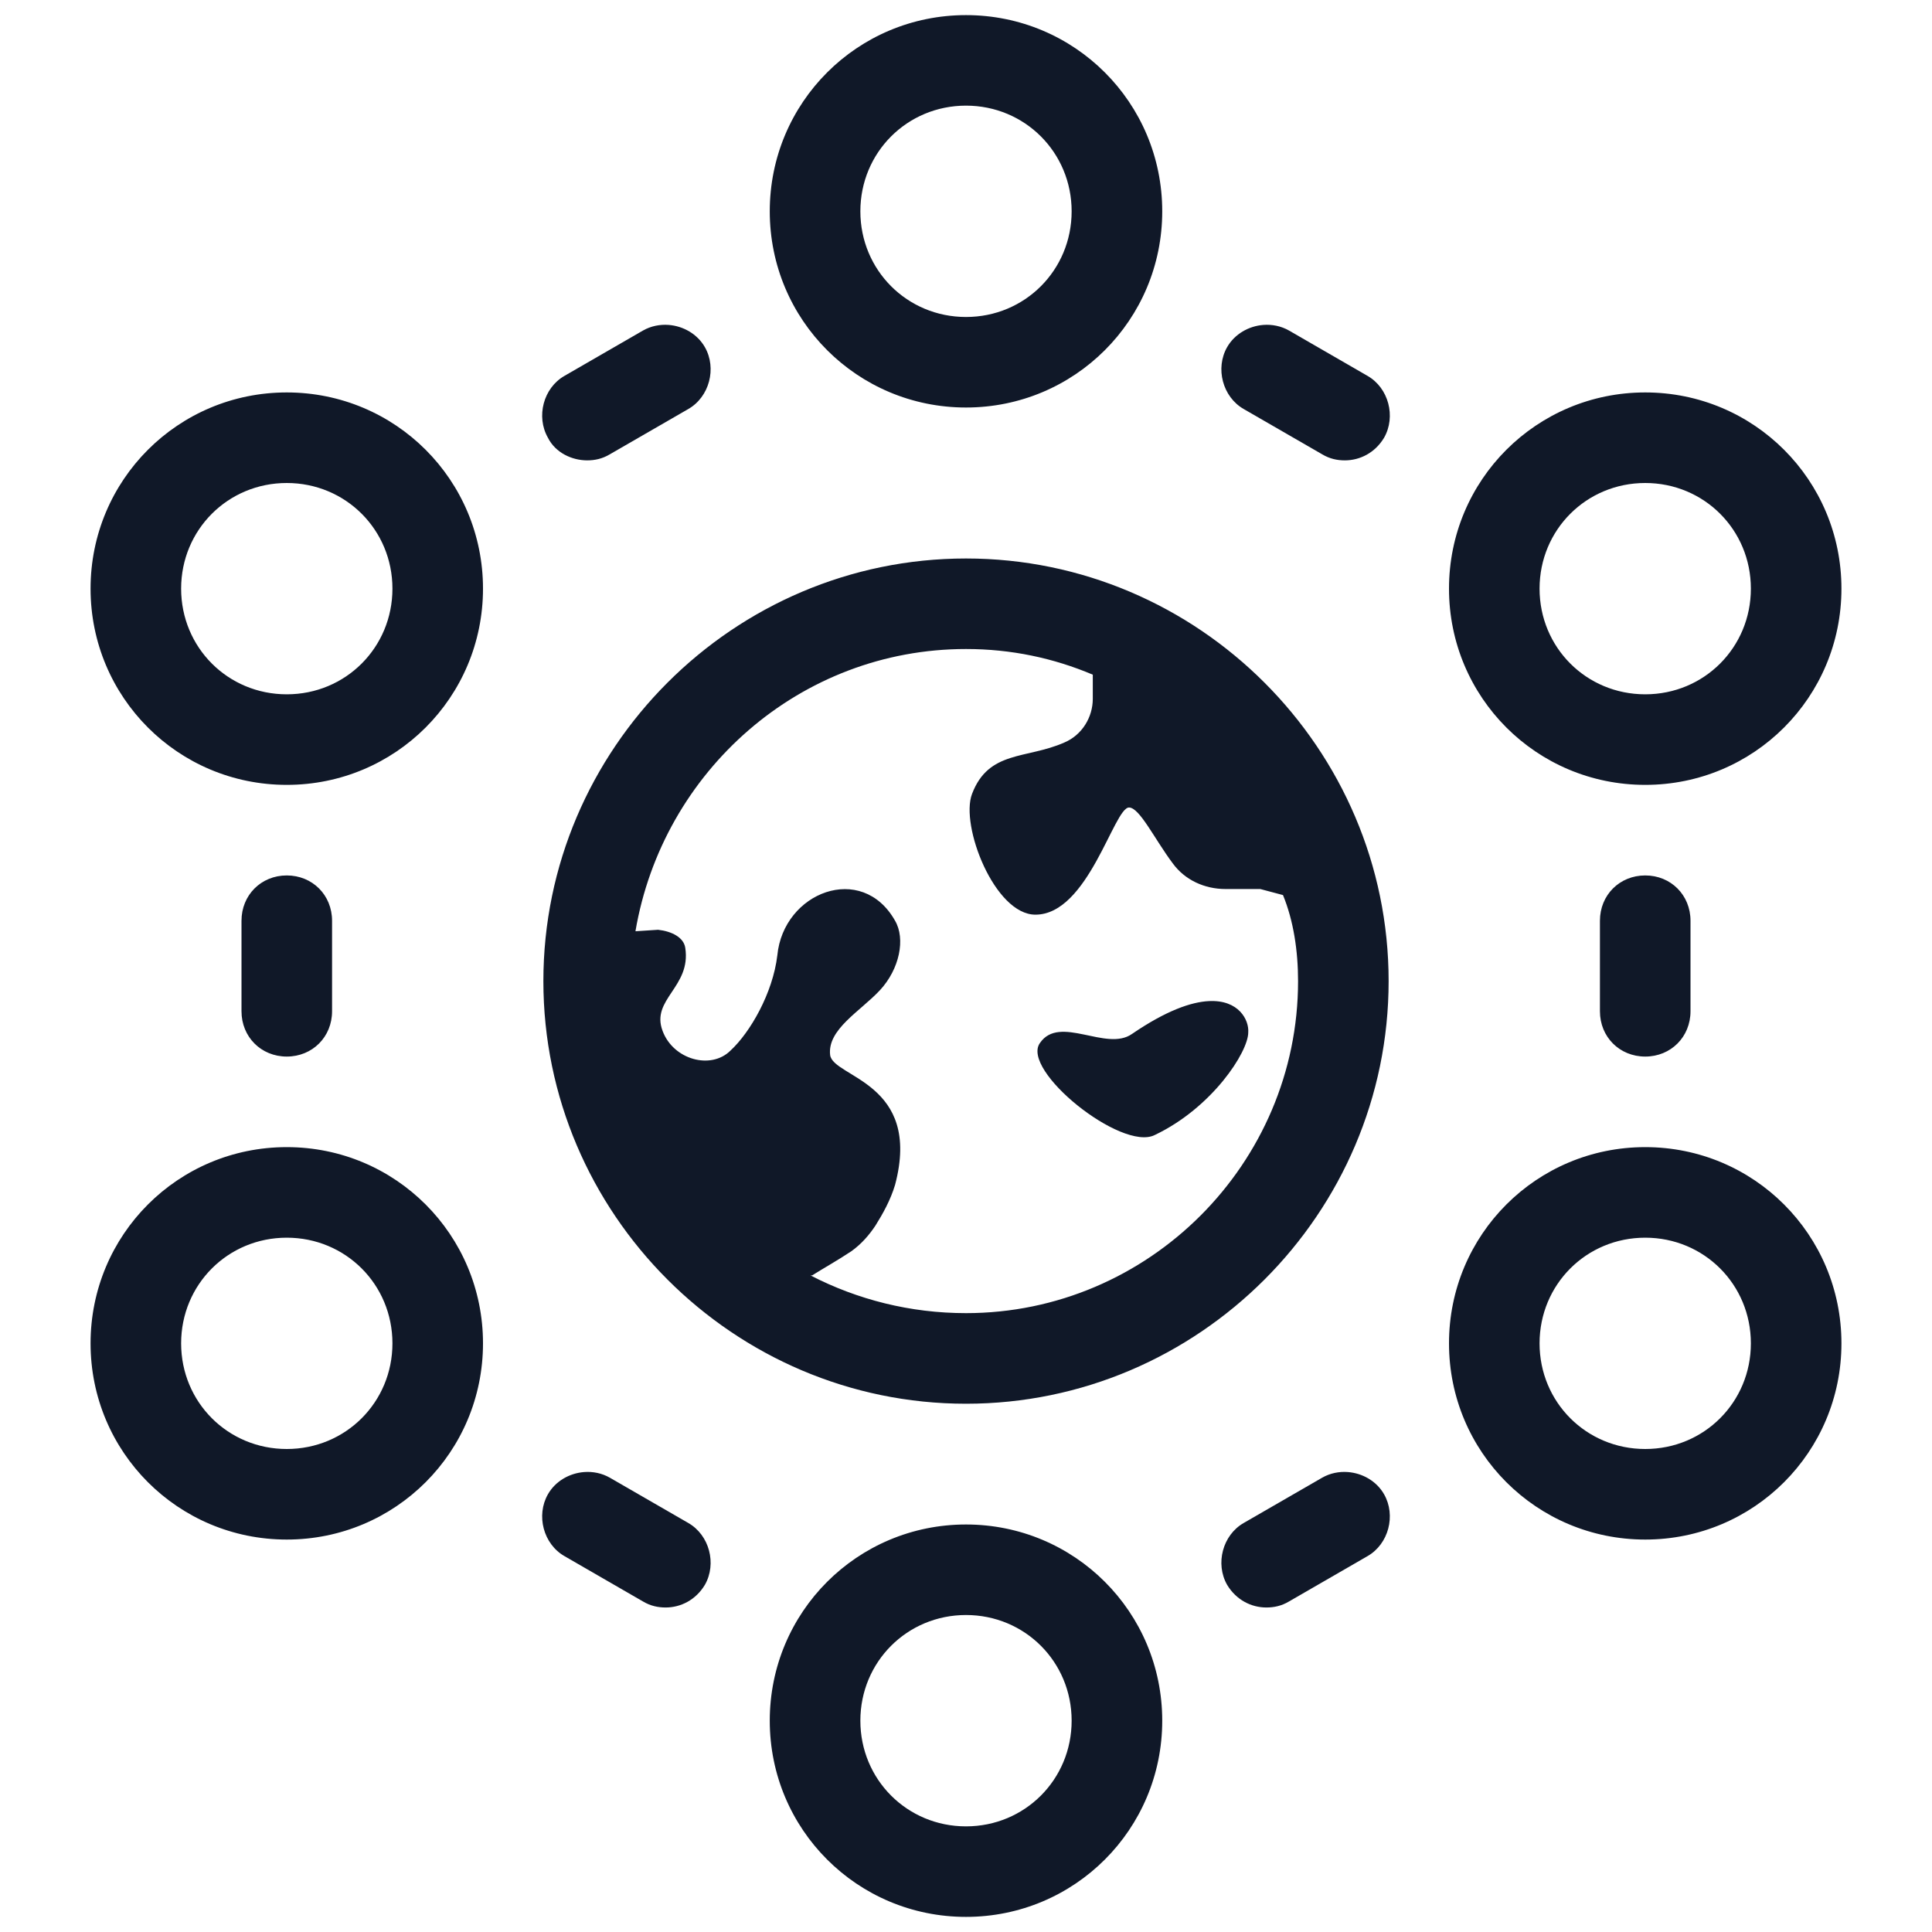
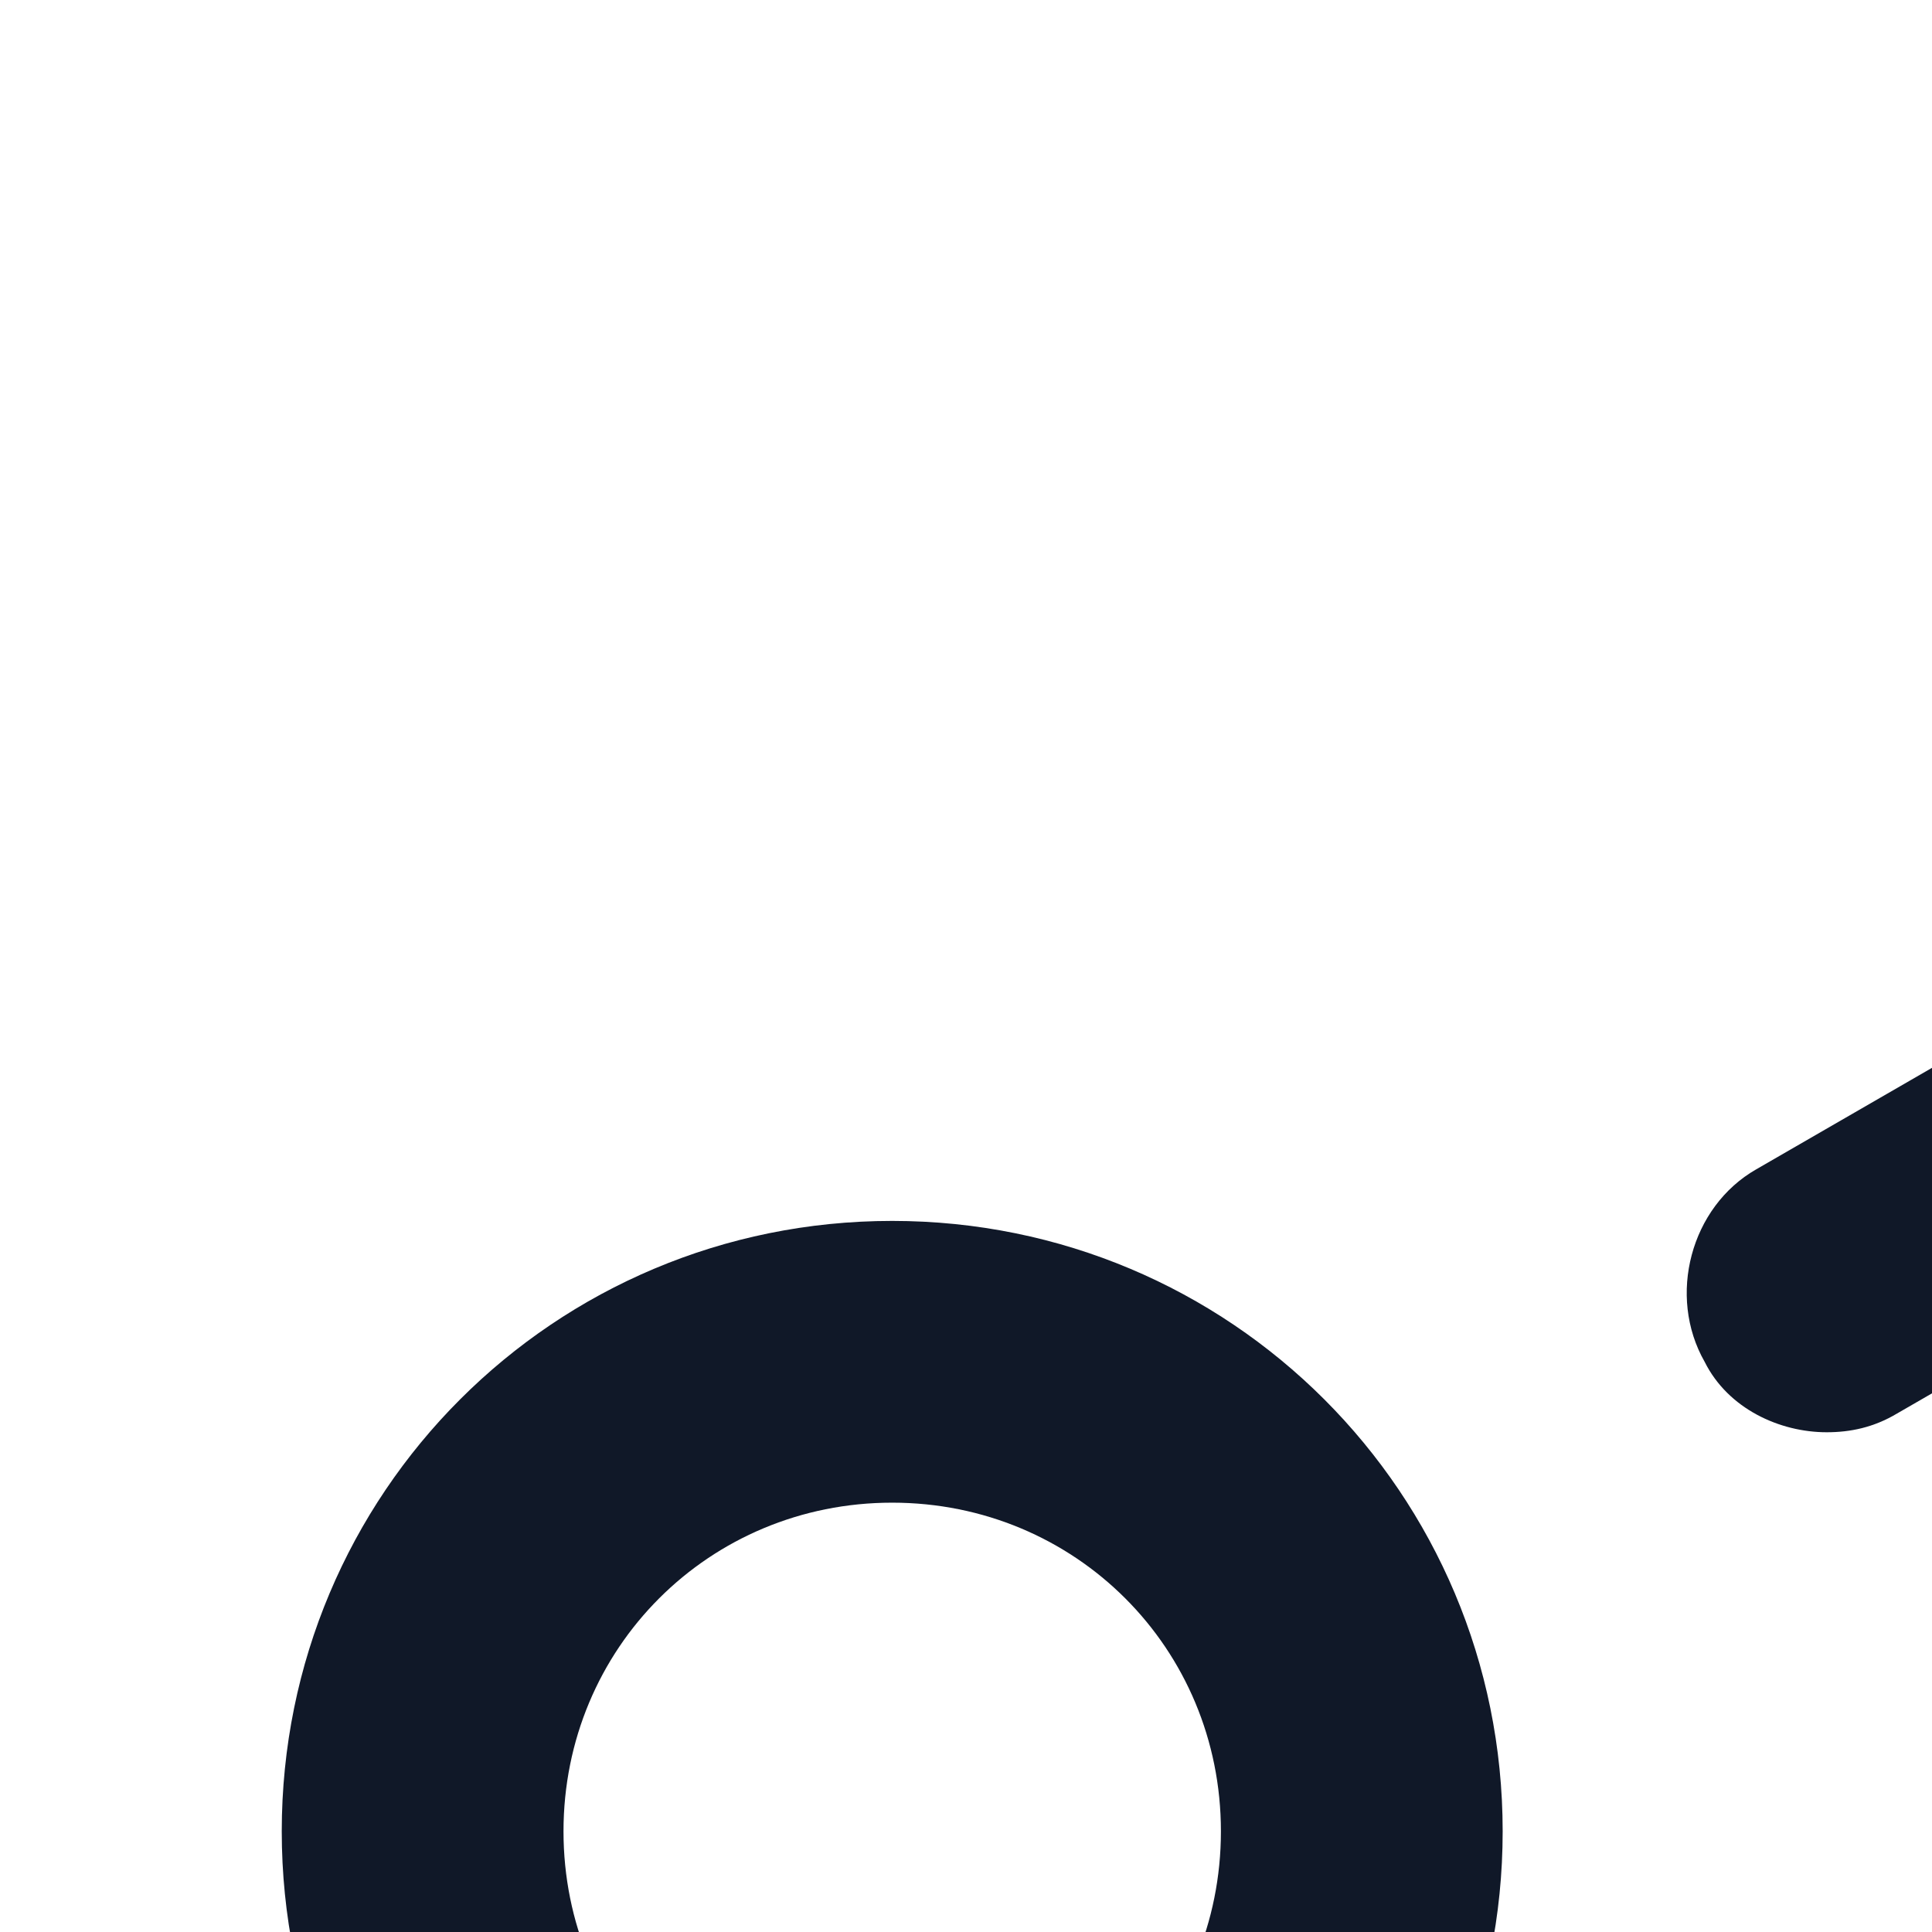
- <svg xmlns="http://www.w3.org/2000/svg" width="56" height="56" viewBox="0 0 56 56" fill="none">
+ <svg xmlns="http://www.w3.org/2000/svg" width="18" height="18" viewBox="0 0 18 18" fill="none">
  <path d="M28 0.438C24.85 0.438 22.312 2.975 22.312 6.125C22.312 9.275 24.85 11.812 28 11.812C31.15 11.812 33.688 9.275 33.688 6.125C33.688 2.975 31.15 0.438 28 0.438ZM28 3.062C29.706 3.062 31.062 4.419 31.062 6.125C31.062 7.831 29.706 9.188 28 9.188C26.294 9.188 24.938 7.831 24.938 6.125C24.938 4.419 26.294 3.062 28 3.062ZM19.382 9.418C19.127 9.399 18.867 9.45 18.637 9.581L16.363 10.894C15.75 11.244 15.532 12.075 15.882 12.688C16.1 13.125 16.581 13.344 17.019 13.344C17.238 13.344 17.456 13.3 17.675 13.169L19.95 11.856C20.562 11.506 20.781 10.675 20.431 10.062C20.212 9.68 19.805 9.451 19.382 9.418ZM36.618 9.418C36.195 9.451 35.788 9.68 35.569 10.062C35.219 10.675 35.438 11.506 36.05 11.856L38.325 13.169C38.544 13.3 38.762 13.344 38.981 13.344C39.419 13.344 39.856 13.125 40.118 12.688C40.468 12.075 40.25 11.244 39.637 10.894L37.363 9.581C37.133 9.45 36.873 9.399 36.618 9.418ZM8.312 11.375C5.162 11.375 2.625 13.912 2.625 17.062C2.625 20.212 5.162 22.75 8.312 22.75C11.463 22.75 14 20.212 14 17.062C14 13.912 11.463 11.375 8.312 11.375ZM47.688 11.375C44.538 11.375 42 13.912 42 17.062C42 20.212 44.538 22.75 47.688 22.75C50.837 22.75 53.375 20.212 53.375 17.062C53.375 13.912 50.837 11.375 47.688 11.375ZM8.312 14C10.019 14 11.375 15.356 11.375 17.062C11.375 18.769 10.019 20.125 8.312 20.125C6.606 20.125 5.25 18.769 5.25 17.062C5.25 15.356 6.606 14 8.312 14ZM47.688 14C49.394 14 50.75 15.356 50.75 17.062C50.75 18.769 49.394 20.125 47.688 20.125C45.981 20.125 44.625 18.769 44.625 17.062C44.625 15.356 45.981 14 47.688 14ZM28 16.188C21.262 16.188 15.75 21.7 15.75 28.438C15.75 35.175 21.262 40.688 28 40.688C34.737 40.688 40.25 35.175 40.25 28.438C40.25 21.7 34.737 16.188 28 16.188ZM28 18.812C29.312 18.812 30.538 19.075 31.675 19.556V20.257C31.675 20.782 31.369 21.306 30.844 21.525C29.75 22.006 28.656 21.744 28.175 23.012C27.825 23.931 28.831 26.512 30.012 26.512C31.544 26.512 32.288 23.406 32.725 23.406C33.032 23.406 33.468 24.325 33.993 25.025C34.343 25.506 34.912 25.769 35.525 25.769H36.531L37.188 25.944C37.494 26.688 37.625 27.562 37.625 28.438C37.625 33.731 33.294 38.062 28 38.062C26.381 38.062 24.85 37.669 23.493 36.969H23.538C23.888 36.75 24.281 36.531 24.675 36.269C24.981 36.05 25.2 35.787 25.375 35.525C25.594 35.175 25.813 34.781 25.944 34.344C26.732 31.369 24.15 31.238 24.062 30.581C23.975 29.838 24.938 29.312 25.507 28.7C26.075 28.087 26.25 27.212 25.944 26.688C24.982 24.981 22.706 25.857 22.531 27.694C22.4 28.788 21.744 29.925 21.175 30.45C20.606 31.019 19.513 30.713 19.206 29.882C18.856 28.963 20.038 28.613 19.863 27.475C19.819 27.169 19.469 26.994 19.075 26.95L18.419 26.993C19.206 22.356 23.188 18.812 28 18.812ZM8.312 25.375C7.569 25.375 7 25.944 7 26.688V29.312C7 30.056 7.569 30.625 8.312 30.625C9.056 30.625 9.625 30.056 9.625 29.312V26.688C9.625 25.944 9.056 25.375 8.312 25.375ZM47.688 25.375C46.944 25.375 46.375 25.944 46.375 26.688V29.312C46.375 30.056 46.944 30.625 47.688 30.625C48.431 30.625 49 30.056 49 29.312V26.688C49 25.944 48.431 25.375 47.688 25.375ZM35.044 29.017C34.523 29.042 33.797 29.296 32.812 29.969C32.069 30.494 30.713 29.4 30.144 30.231C29.575 31.019 32.506 33.381 33.469 32.9C35.131 32.112 36.181 30.494 36.181 29.925C36.208 29.57 35.911 28.975 35.044 29.017ZM8.312 33.25C5.162 33.25 2.625 35.788 2.625 38.938C2.625 42.087 5.162 44.625 8.312 44.625C11.463 44.625 14 42.087 14 38.938C14 35.788 11.463 33.25 8.312 33.25ZM47.688 33.25C44.538 33.25 42 35.788 42 38.938C42 42.087 44.538 44.625 47.688 44.625C50.837 44.625 53.375 42.087 53.375 38.938C53.375 35.788 50.837 33.25 47.688 33.25ZM8.312 35.875C10.019 35.875 11.375 37.231 11.375 38.938C11.375 40.644 10.019 42 8.312 42C6.606 42 5.25 40.644 5.25 38.938C5.25 37.231 6.606 35.875 8.312 35.875ZM47.688 35.875C49.394 35.875 50.75 37.231 50.75 38.938C50.75 40.644 49.394 42 47.688 42C45.981 42 44.625 40.644 44.625 38.938C44.625 37.231 45.981 35.875 47.688 35.875ZM16.931 42.668C16.507 42.701 16.1 42.93 15.882 43.312C15.532 43.925 15.75 44.756 16.363 45.106L18.637 46.419C18.856 46.55 19.075 46.594 19.294 46.594C19.731 46.594 20.168 46.375 20.431 45.938C20.781 45.325 20.562 44.494 19.95 44.144L17.675 42.831C17.445 42.7 17.185 42.649 16.931 42.668ZM39.069 42.668C38.815 42.649 38.554 42.7 38.325 42.831L36.05 44.144C35.438 44.494 35.219 45.325 35.569 45.938C35.832 46.375 36.269 46.594 36.706 46.594C36.925 46.594 37.144 46.55 37.363 46.419L39.637 45.106C40.25 44.756 40.468 43.925 40.118 43.312C39.9 42.93 39.493 42.701 39.069 42.668ZM28 44.188C24.85 44.188 22.312 46.725 22.312 49.875C22.312 53.025 24.85 55.562 28 55.562C31.15 55.562 33.688 53.025 33.688 49.875C33.688 46.725 31.15 44.188 28 44.188ZM28 46.812C29.706 46.812 31.062 48.169 31.062 49.875C31.062 51.581 29.706 52.938 28 52.938C26.294 52.938 24.938 51.581 24.938 49.875C24.938 48.169 26.294 46.812 28 46.812Z" fill="#101828" />
</svg>
